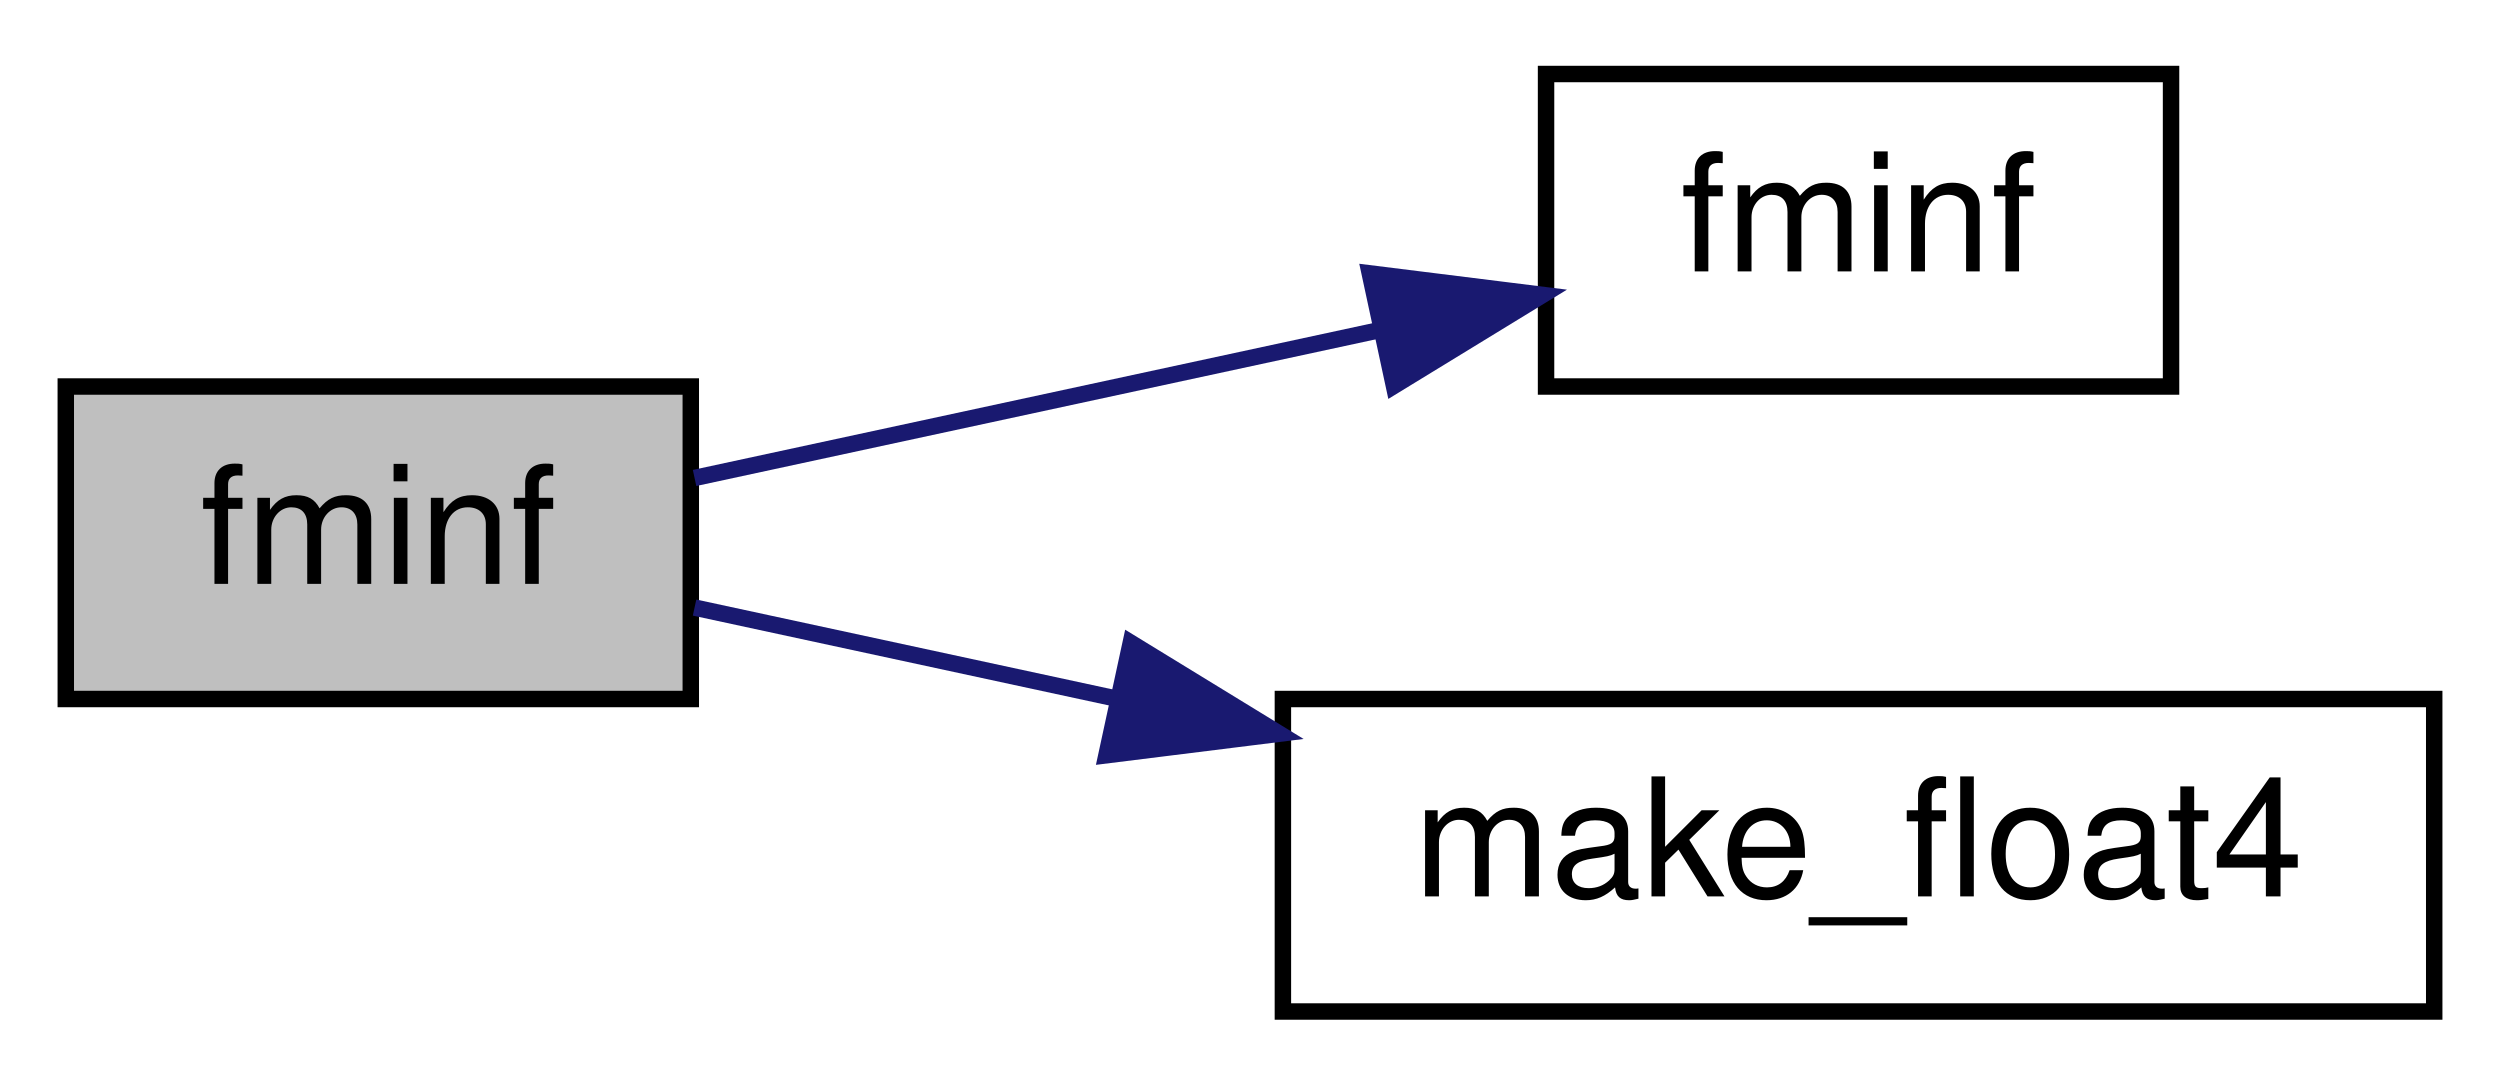
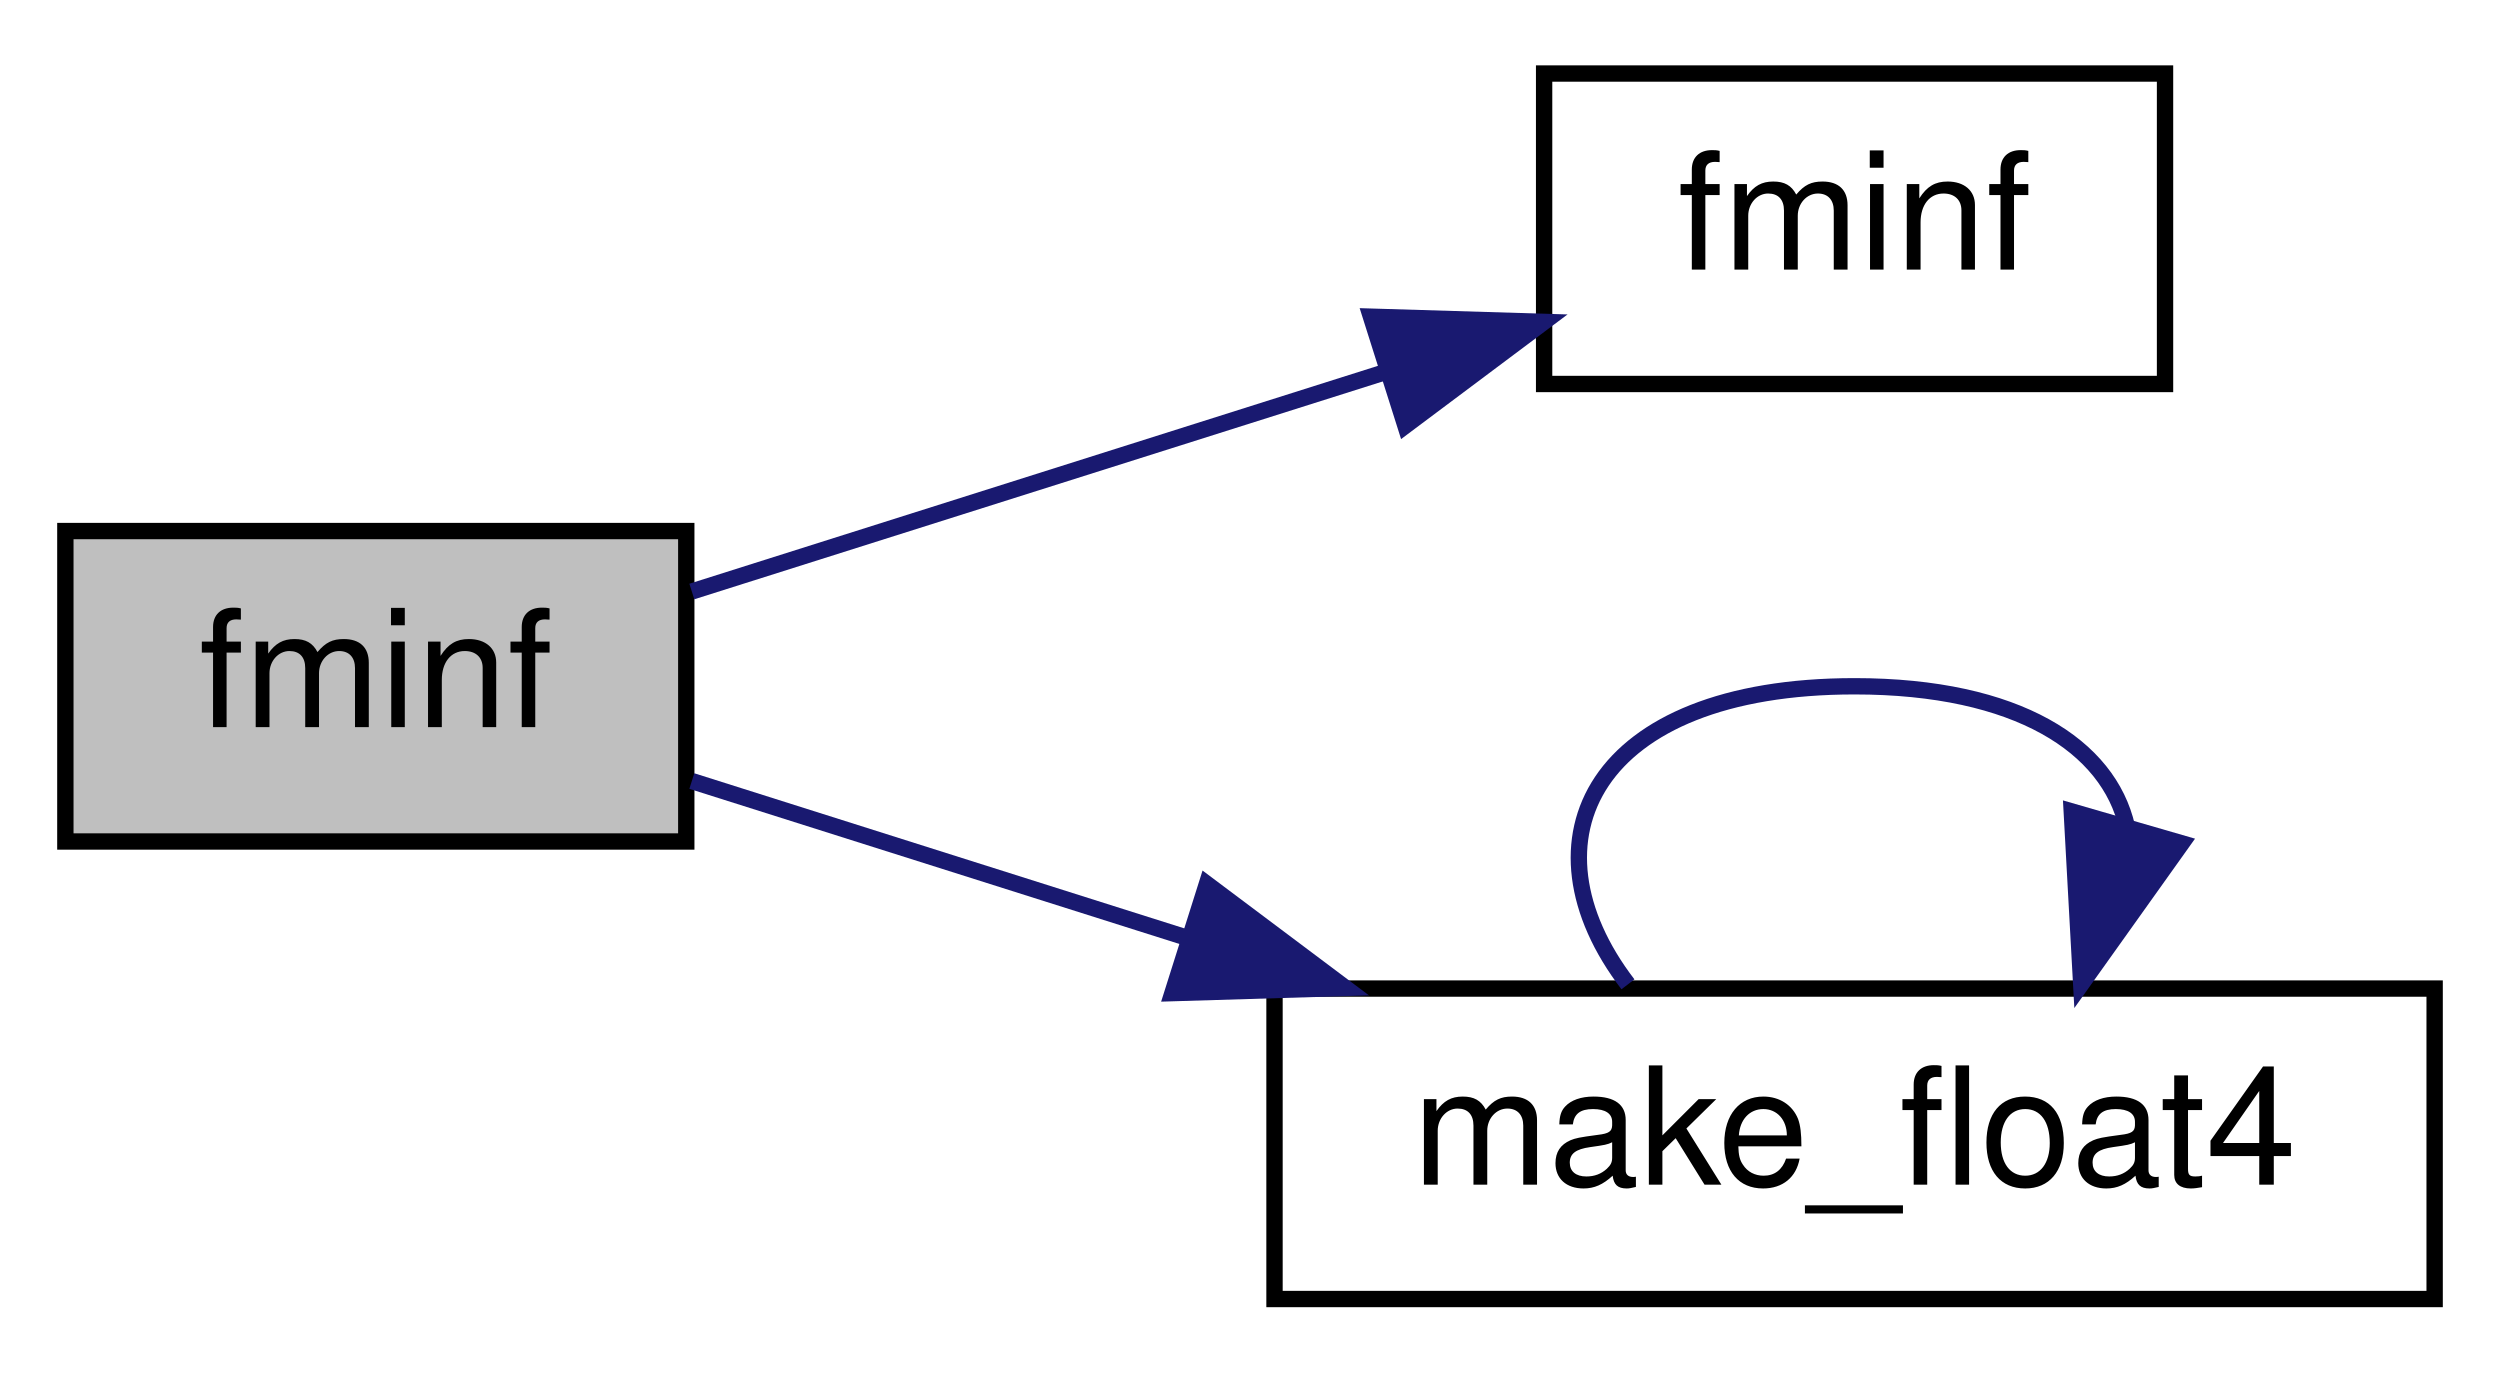
- <svg xmlns="http://www.w3.org/2000/svg" xmlns:xlink="http://www.w3.org/1999/xlink" width="152pt" height="66pt" viewBox="0.00 0.00 152.00 66.00">
-   <g id="graph0" class="graph" transform="scale(1 1) rotate(0) translate(4 62)">
+ <svg xmlns="http://www.w3.org/2000/svg" xmlns:xlink="http://www.w3.org/1999/xlink" width="153pt" height="84pt" viewBox="0.00 0.00 153.00 84.00">
+   <g id="graph0" class="graph" transform="scale(1 1) rotate(0) translate(4 80)">
    <g id="node1" class="node">
      <g id="a_node1">
        <a xlink:title=" ">
-           <polygon fill="#bfbfbf" stroke="black" points="0,-19.5 0,-38.5 38,-38.5 38,-19.5 0,-19.5" />
-           <text text-anchor="middle" x="19" y="-26.5" font-family="Helvetica,sans-Serif" font-size="10.00">fminf</text>
+           <polygon fill="#bfbfbf" stroke="black" points="0,-28.5 0,-47.5 38,-47.5 38,-28.5 0,-28.5" />
+           <text text-anchor="middle" x="19" y="-35.5" font-family="Helvetica,sans-Serif" font-size="10.00">fminf</text>
        </a>
      </g>
    </g>
    <g id="node2" class="node">
      <g id="a_node2">
        <a xlink:href="helper__math_8h.html#a550f4f667b306665a335168336fc95b3" target="_top" xlink:title=" ">
-           <polygon fill="none" stroke="black" points="90,-38.5 90,-57.5 128,-57.5 128,-38.5 90,-38.5" />
-           <text text-anchor="middle" x="109" y="-45.5" font-family="Helvetica,sans-Serif" font-size="10.00">fminf</text>
+           <polygon fill="none" stroke="black" points="90.5,-56.5 90.5,-75.5 128.5,-75.5 128.5,-56.5 90.5,-56.5" />
+           <text text-anchor="middle" x="109.5" y="-63.5" font-family="Helvetica,sans-Serif" font-size="10.00">fminf</text>
        </a>
      </g>
    </g>
    <g id="edge1" class="edge">
-       <path fill="none" stroke="midnightblue" d="M38.23,-32.94C50.27,-35.54 66.28,-38.99 79.92,-41.94" />
-       <polygon fill="midnightblue" stroke="midnightblue" points="79.28,-45.38 89.79,-44.07 80.75,-38.54 79.28,-45.38" />
+       <path fill="none" stroke="midnightblue" d="M38.34,-43.8C50.64,-47.69 67.07,-52.89 80.94,-57.28" />
+       <polygon fill="midnightblue" stroke="midnightblue" points="79.9,-60.62 90.49,-60.3 82.01,-53.95 79.9,-60.62" />
    </g>
    <g id="node3" class="node">
      <g id="a_node3">
        <a xlink:href="helper__math_8h.html#a5ac86555d5a546106ec01ed56f8d48b4" target="_top" xlink:title=" ">
-           <polygon fill="none" stroke="black" points="74,-0.5 74,-19.5 144,-19.5 144,-0.5 74,-0.5" />
-           <text text-anchor="middle" x="109" y="-7.5" font-family="Helvetica,sans-Serif" font-size="10.00">make_float4</text>
+           <polygon fill="none" stroke="black" points="74,-0.5 74,-19.5 145,-19.5 145,-0.5 74,-0.5" />
+           <text text-anchor="middle" x="109.5" y="-7.5" font-family="Helvetica,sans-Serif" font-size="10.00">make_float4</text>
        </a>
      </g>
    </g>
    <g id="edge2" class="edge">
-       <path fill="none" stroke="midnightblue" d="M38.23,-25.06C45.78,-23.43 54.88,-21.47 63.98,-19.5" />
-       <polygon fill="midnightblue" stroke="midnightblue" points="64.75,-22.92 73.78,-17.39 63.27,-16.08 64.75,-22.92" />
+       <path fill="none" stroke="midnightblue" d="M38.34,-32.2C47.18,-29.4 58.14,-25.93 68.76,-22.57" />
+       <polygon fill="midnightblue" stroke="midnightblue" points="69.86,-25.9 78.34,-19.54 67.75,-19.22 69.86,-25.9" />
+     </g>
+     <g id="edge3" class="edge">
+       <path fill="none" stroke="midnightblue" d="M95.63,-19.76C88.88,-28.57 93.5,-38 109.5,-38 119.5,-38 125.05,-34.31 126.17,-29.4" />
+       <polygon fill="midnightblue" stroke="midnightblue" points="129.52,-28.39 123.37,-19.76 122.79,-30.34 129.52,-28.39" />
    </g>
  </g>
</svg>
